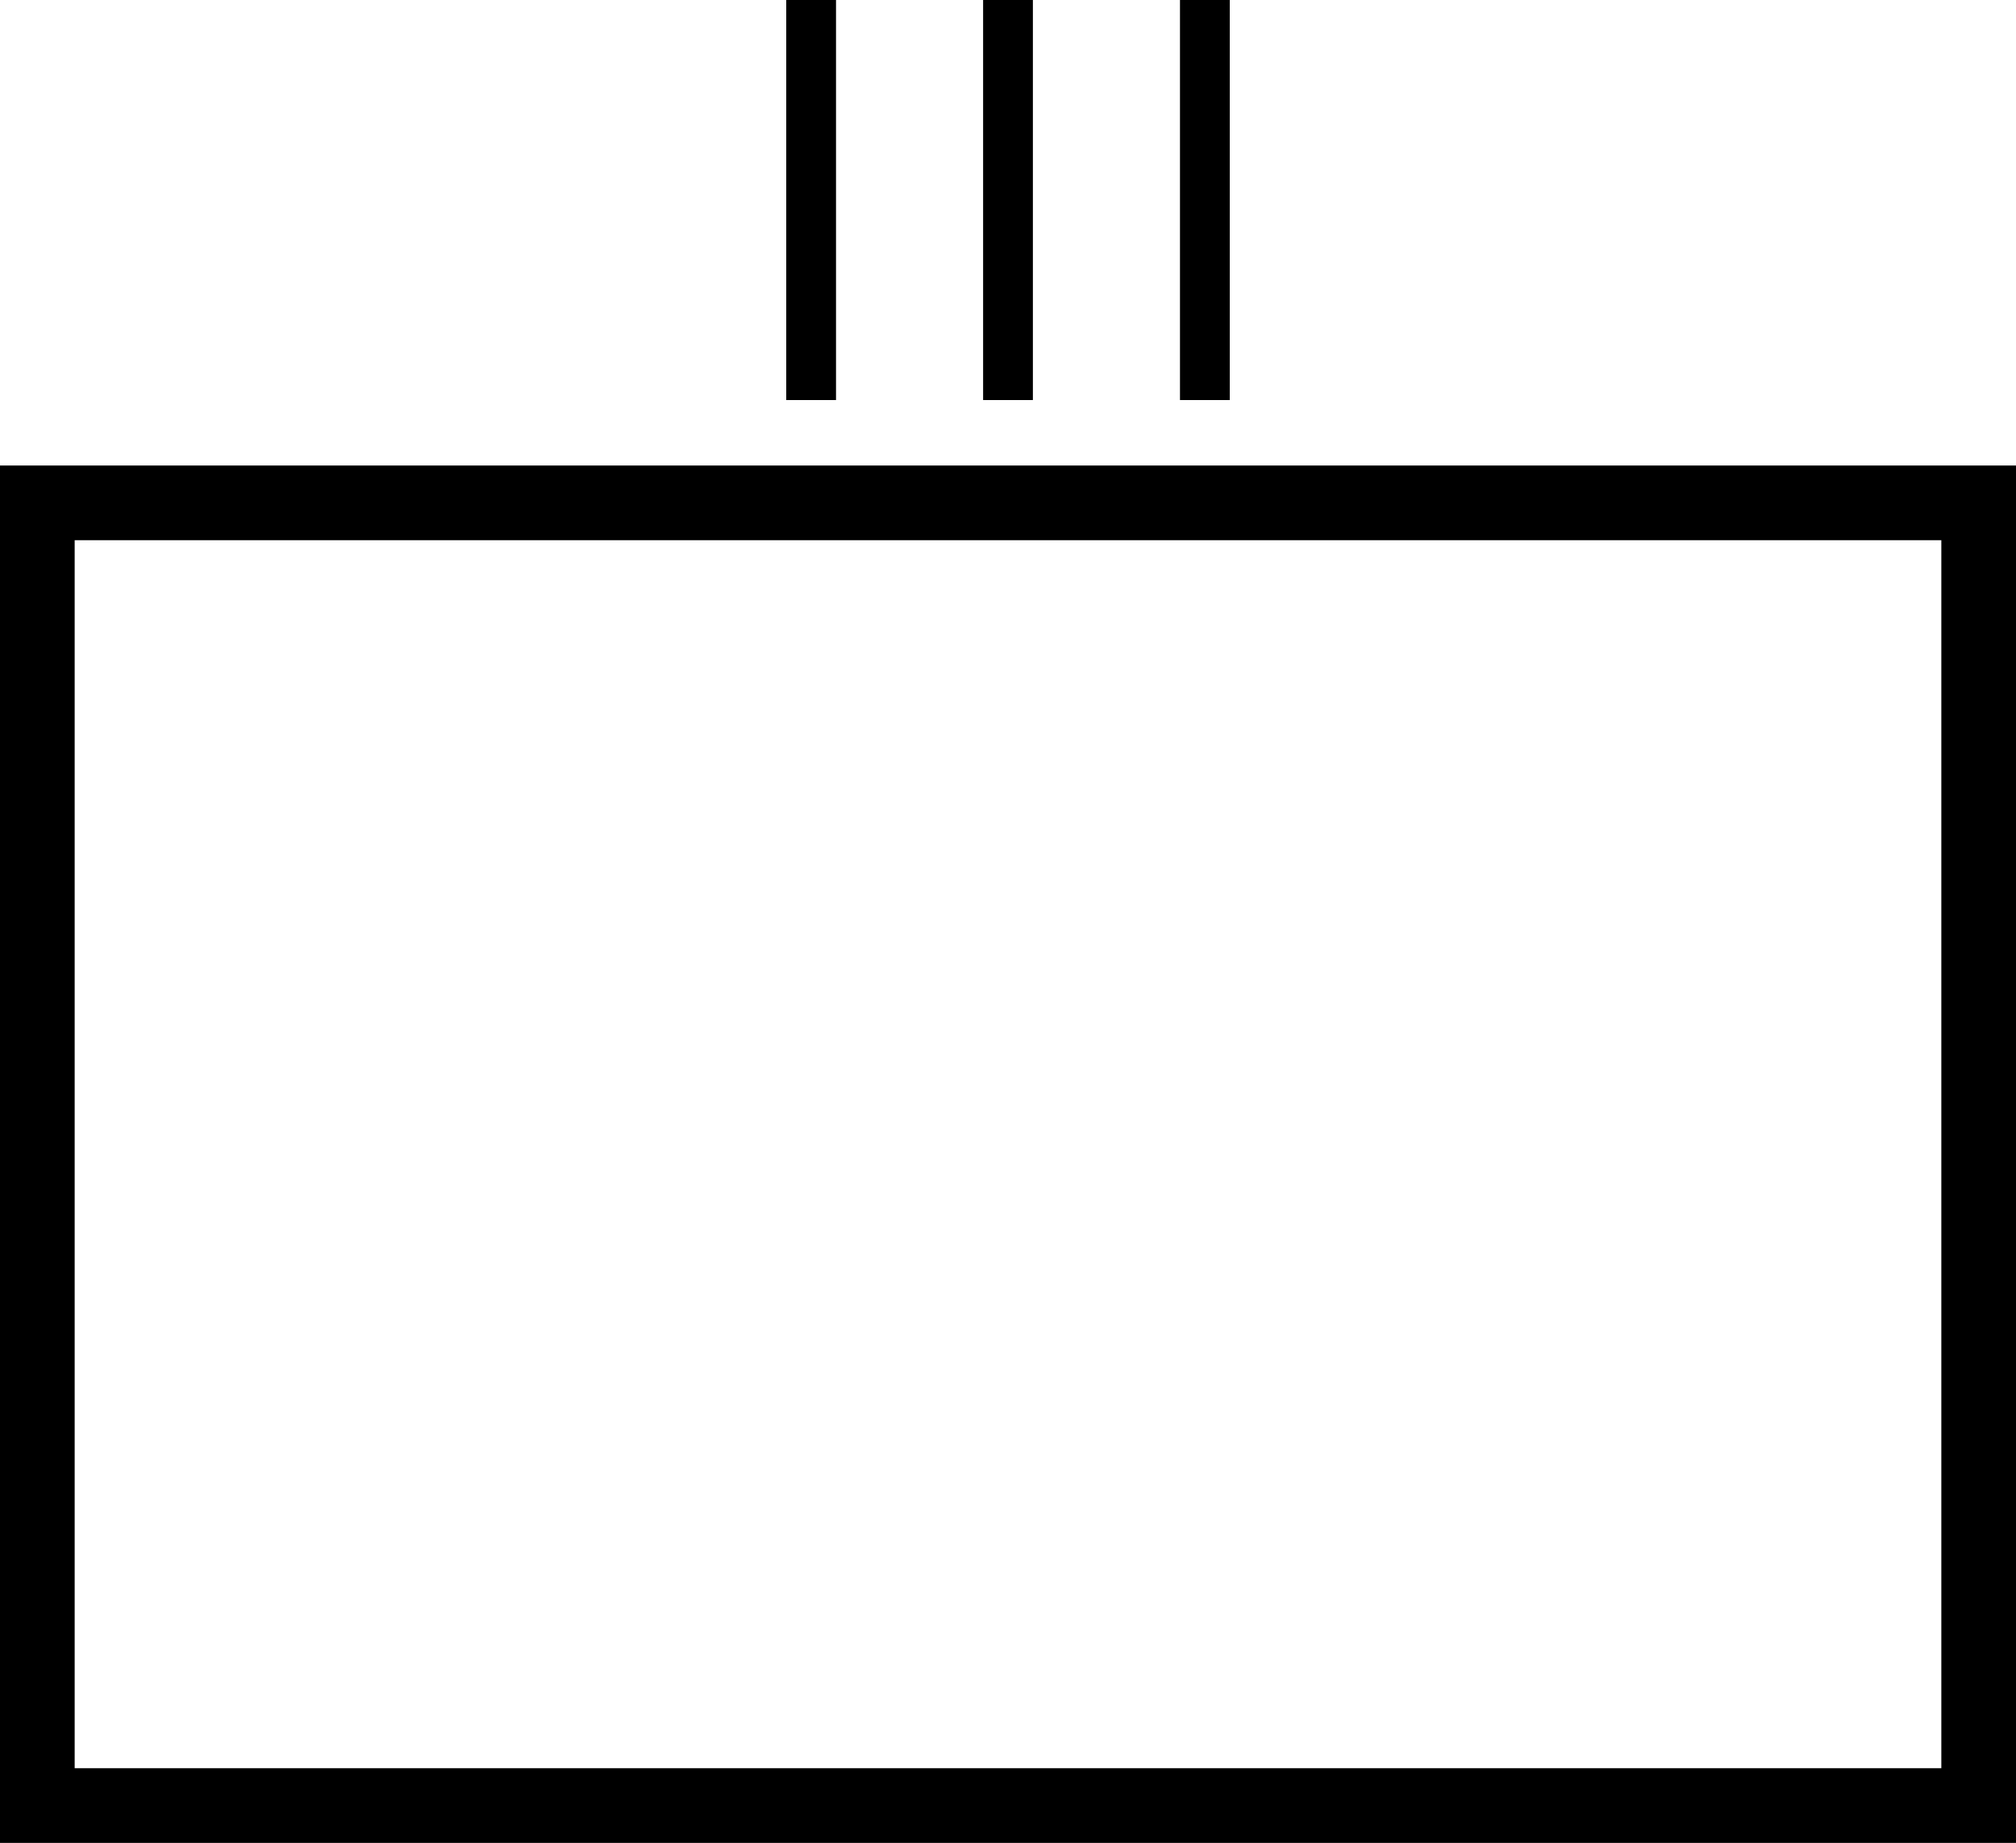
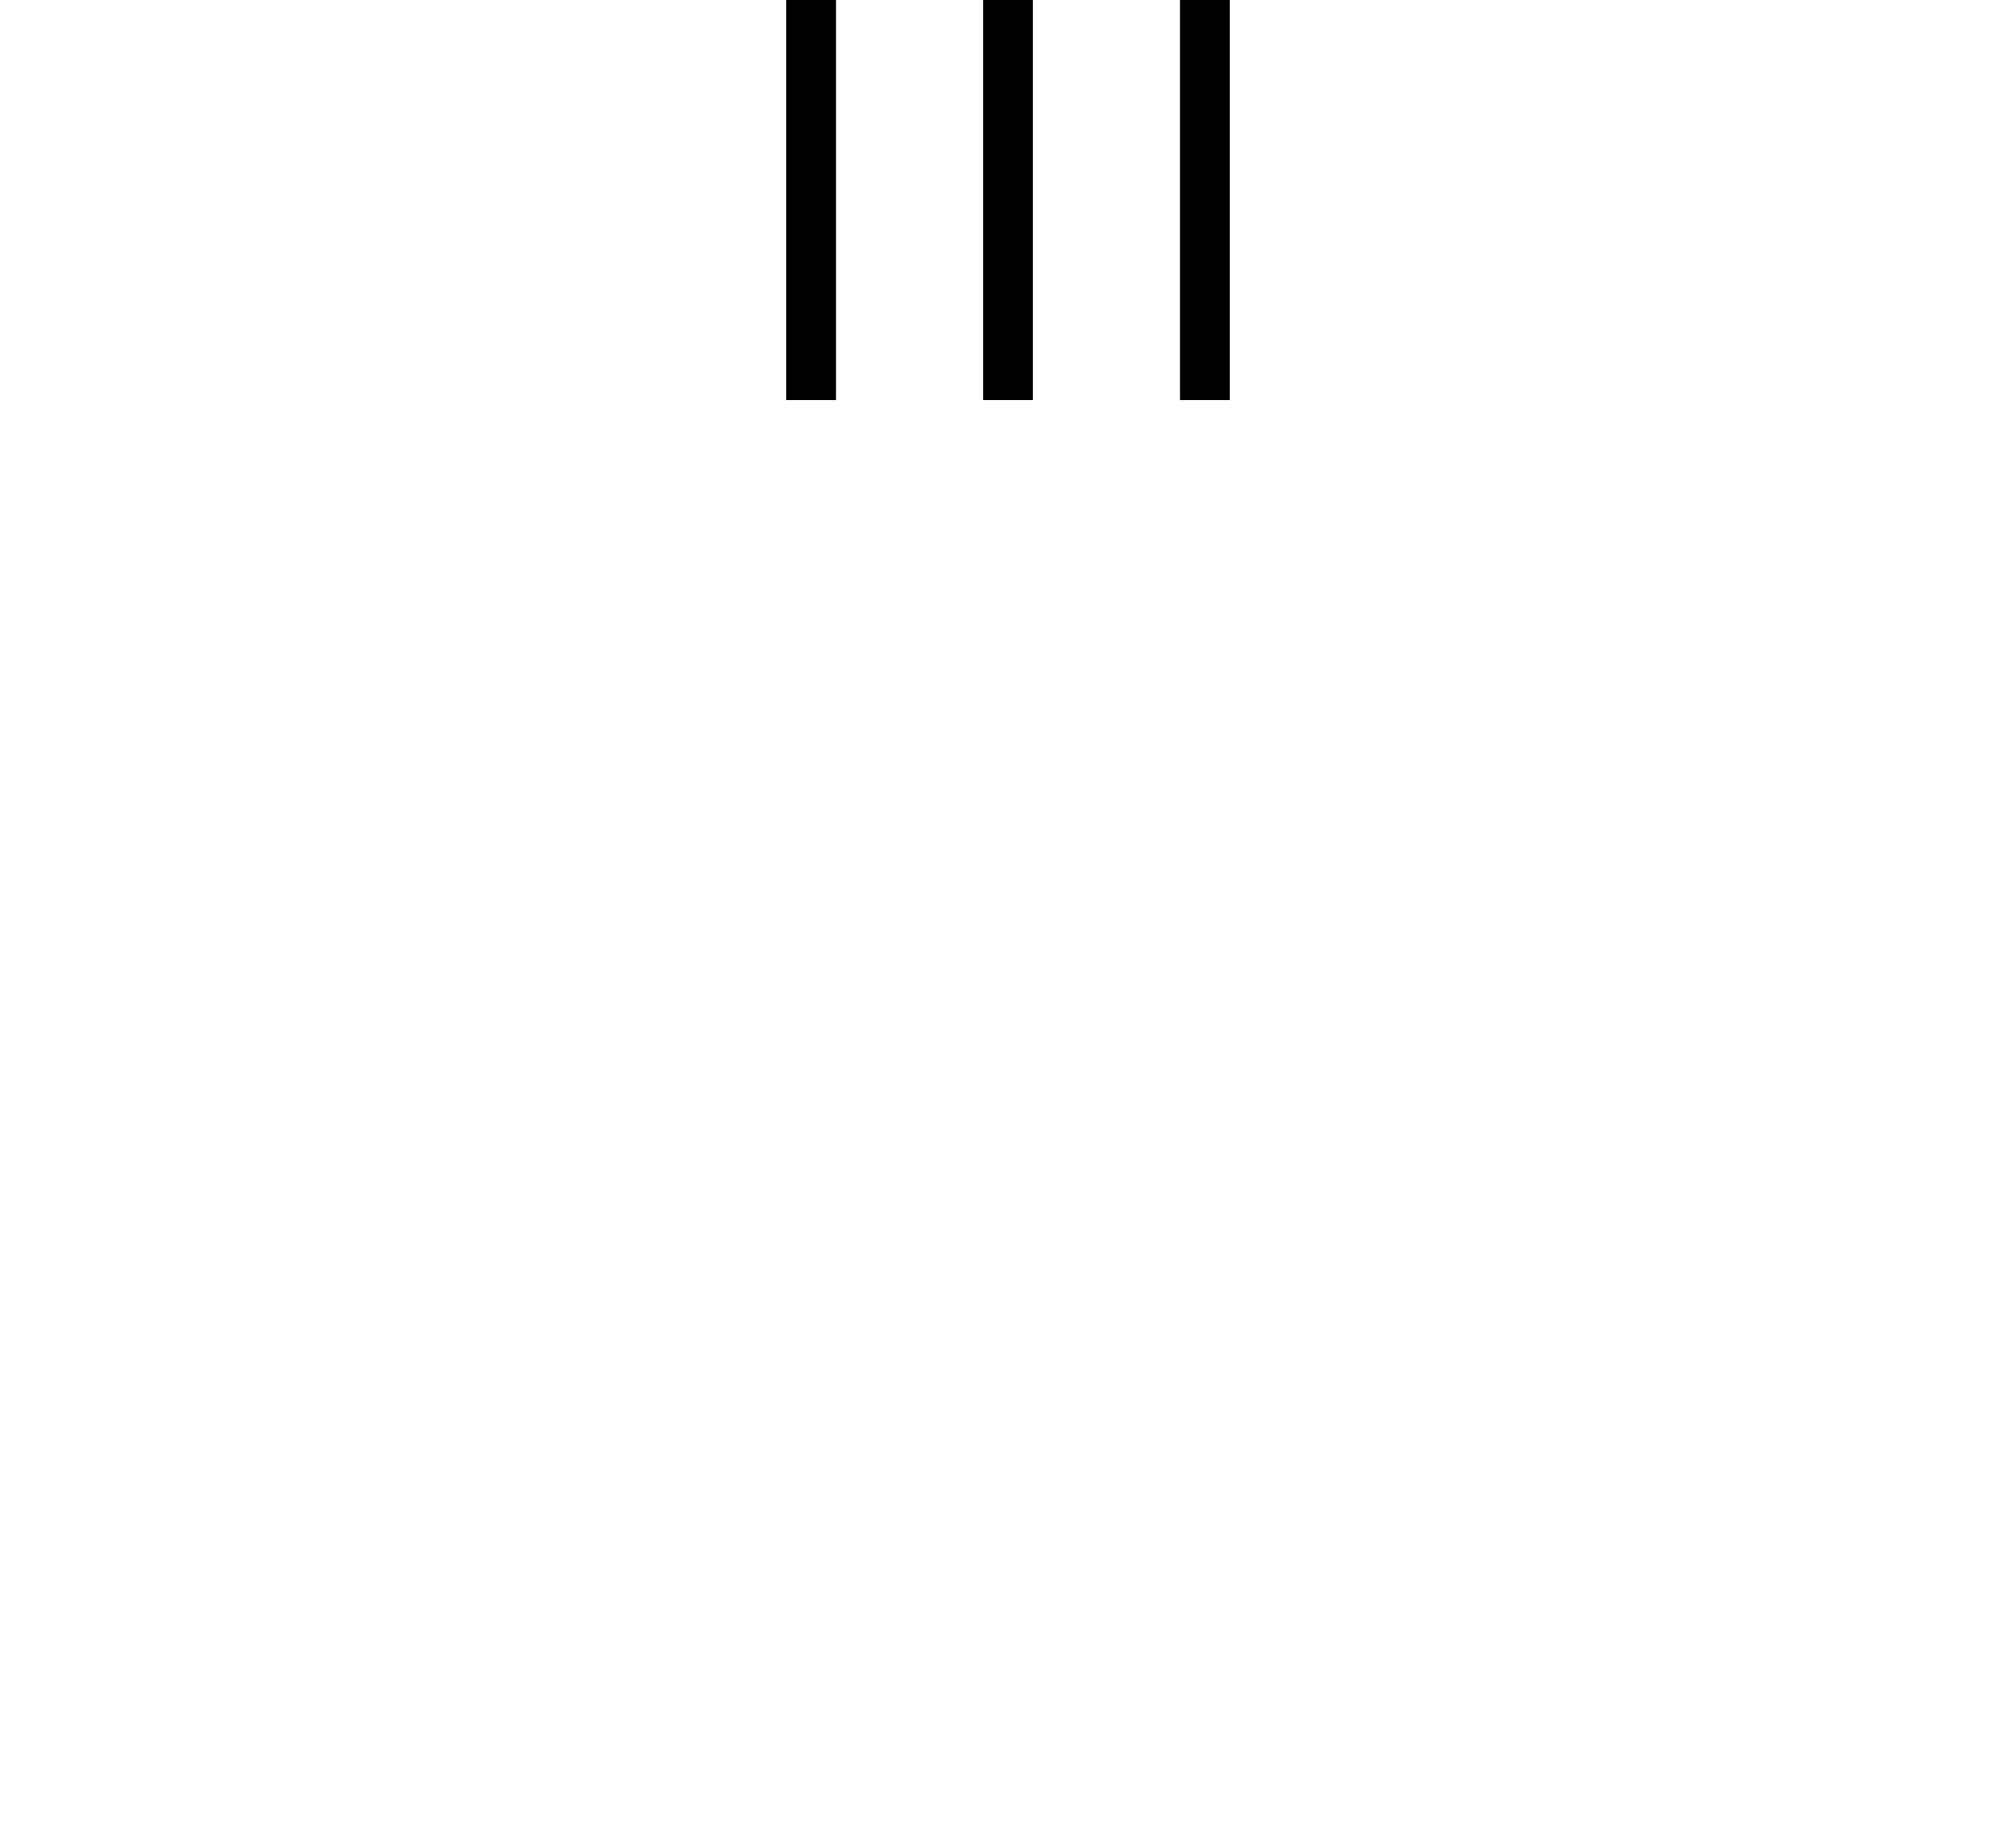
<svg xmlns="http://www.w3.org/2000/svg" data-bbox="0 0 81 74.03" viewBox="0 0 81 74.03" data-type="ugc">
  <g>
    <path fill="#5baa5b" stroke="#000000" stroke-miterlimit="10" stroke-width="2" d="M32.59 16.07V0" />
    <path fill="#5baa5b" stroke="#000000" stroke-miterlimit="10" stroke-width="2" d="M40.5 16.07V0" />
    <path fill="#5baa5b" stroke="#000000" stroke-miterlimit="10" stroke-width="2" d="M48.41 16.07V0" />
-     <path d="M78 21.7v49.33H3V21.7h75m3-3H0v55.33h81V18.7Z" />
  </g>
</svg>
